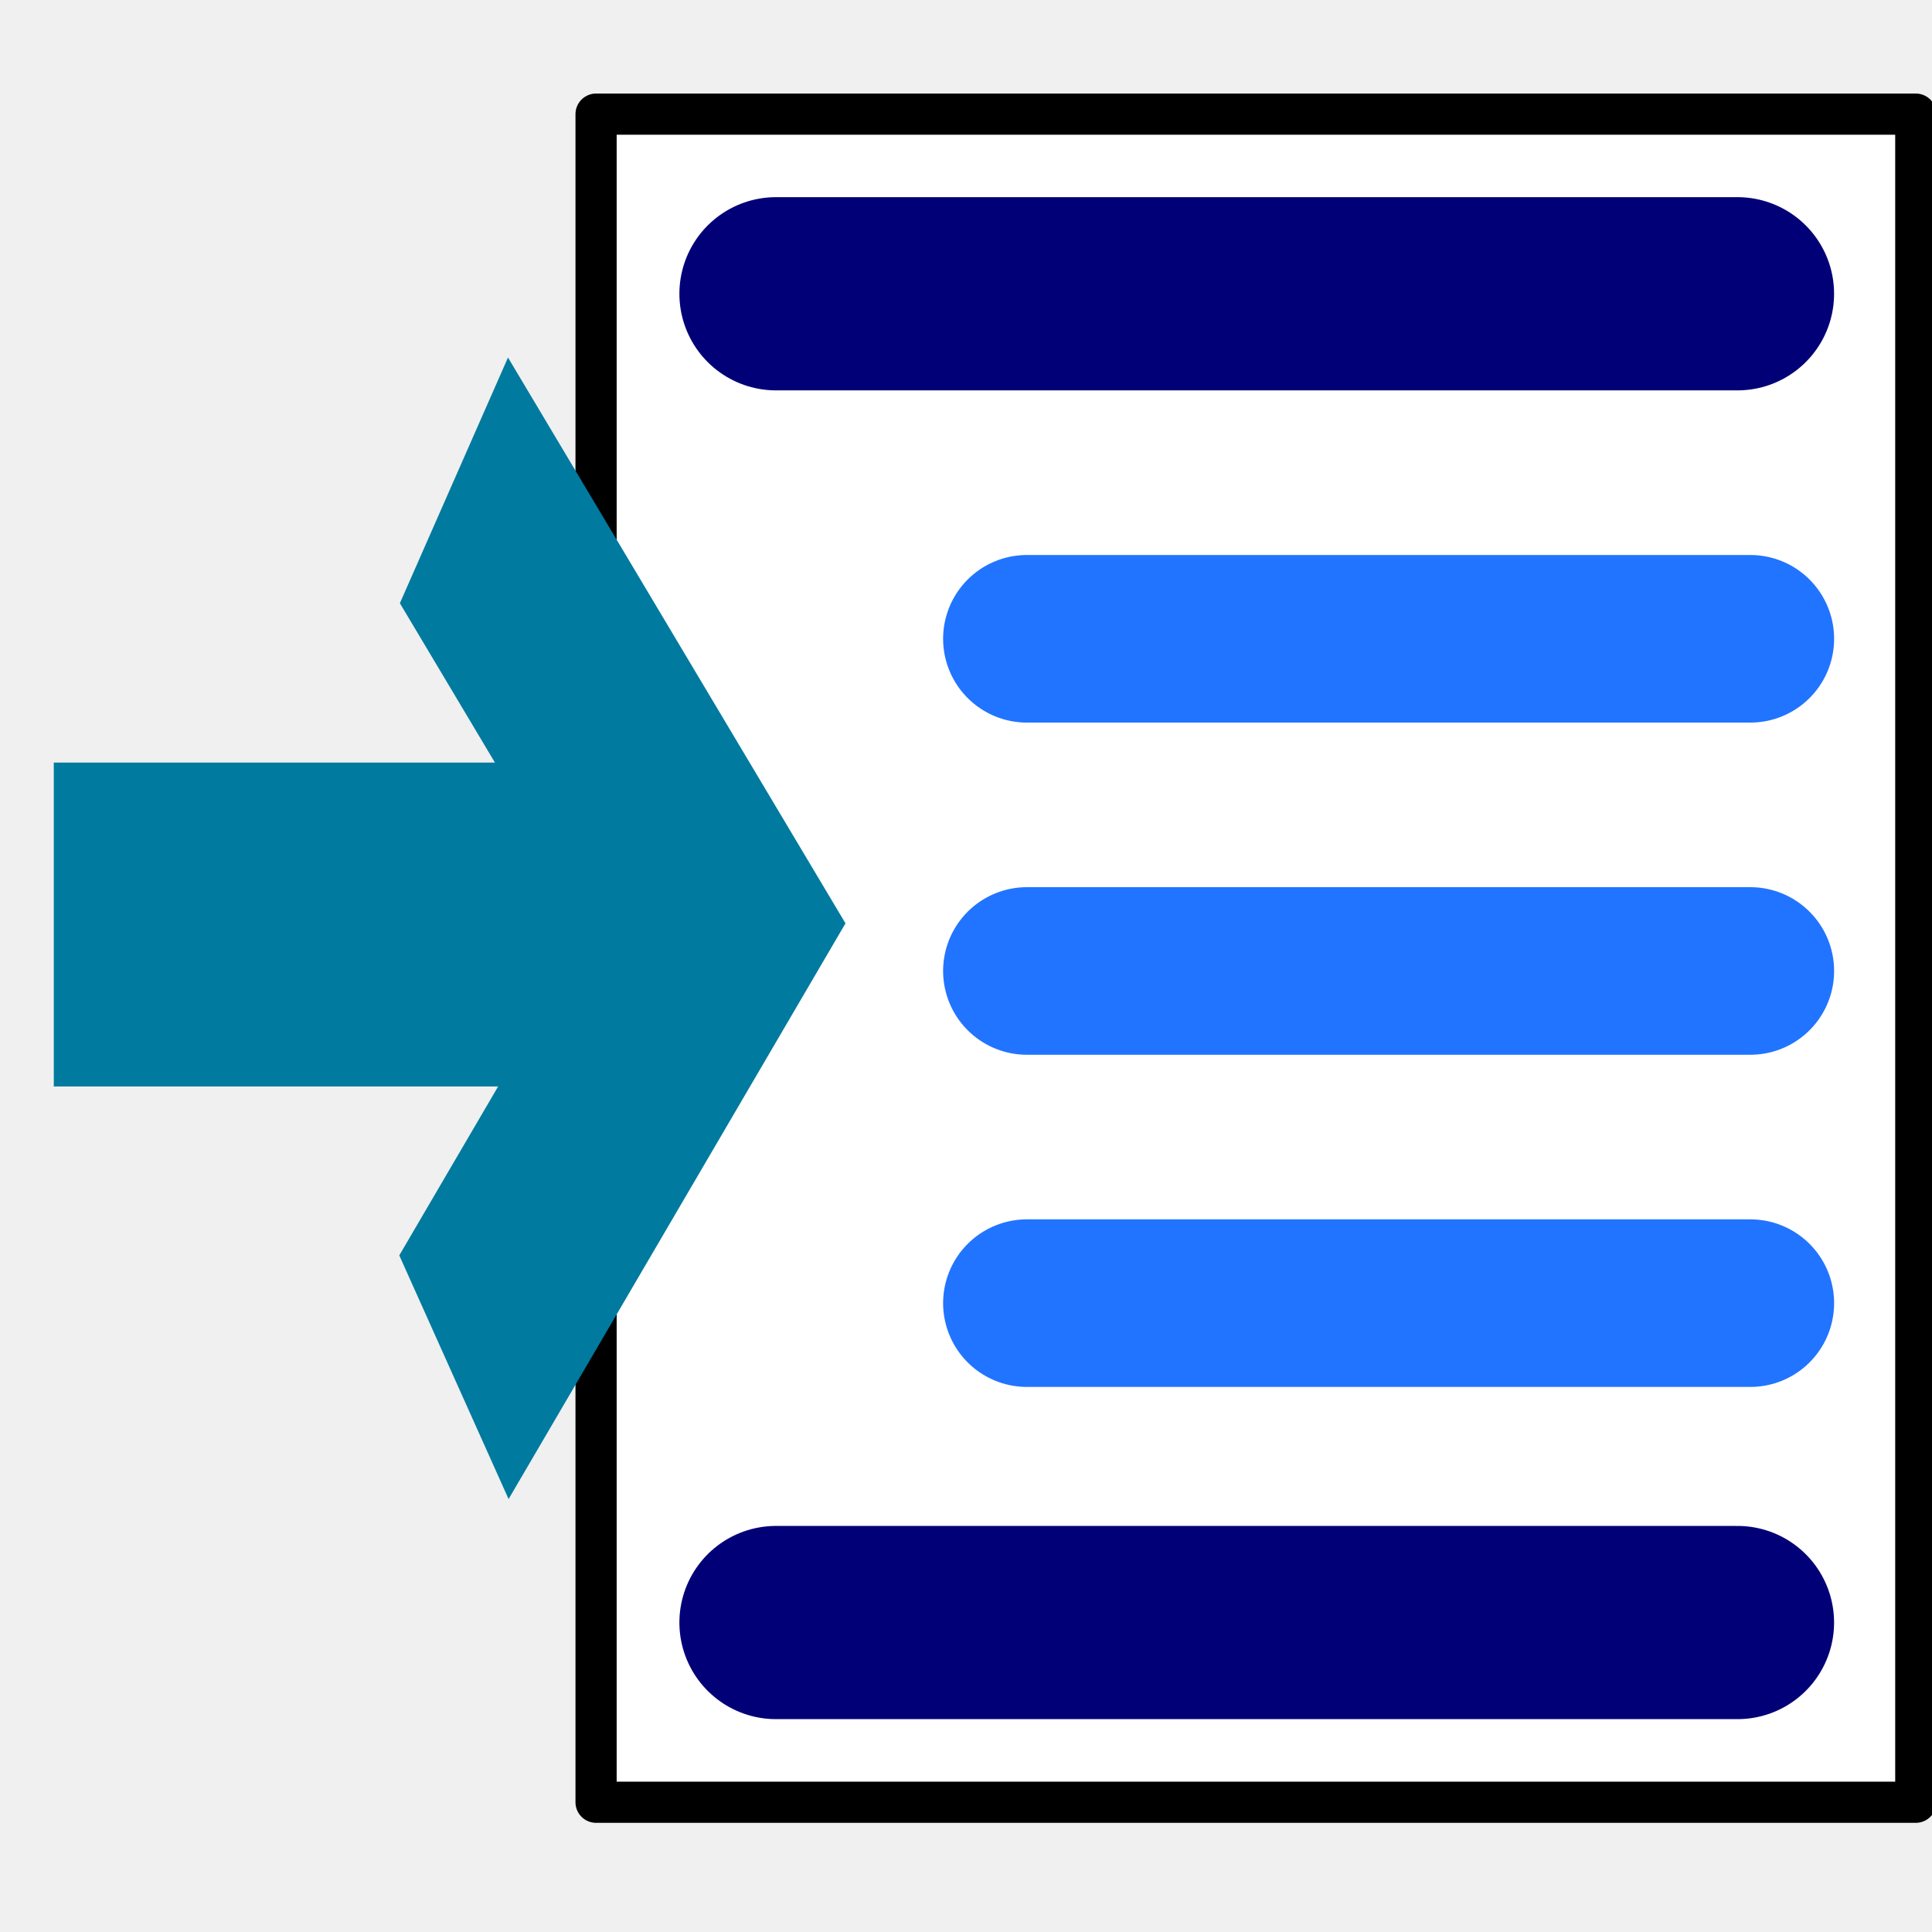
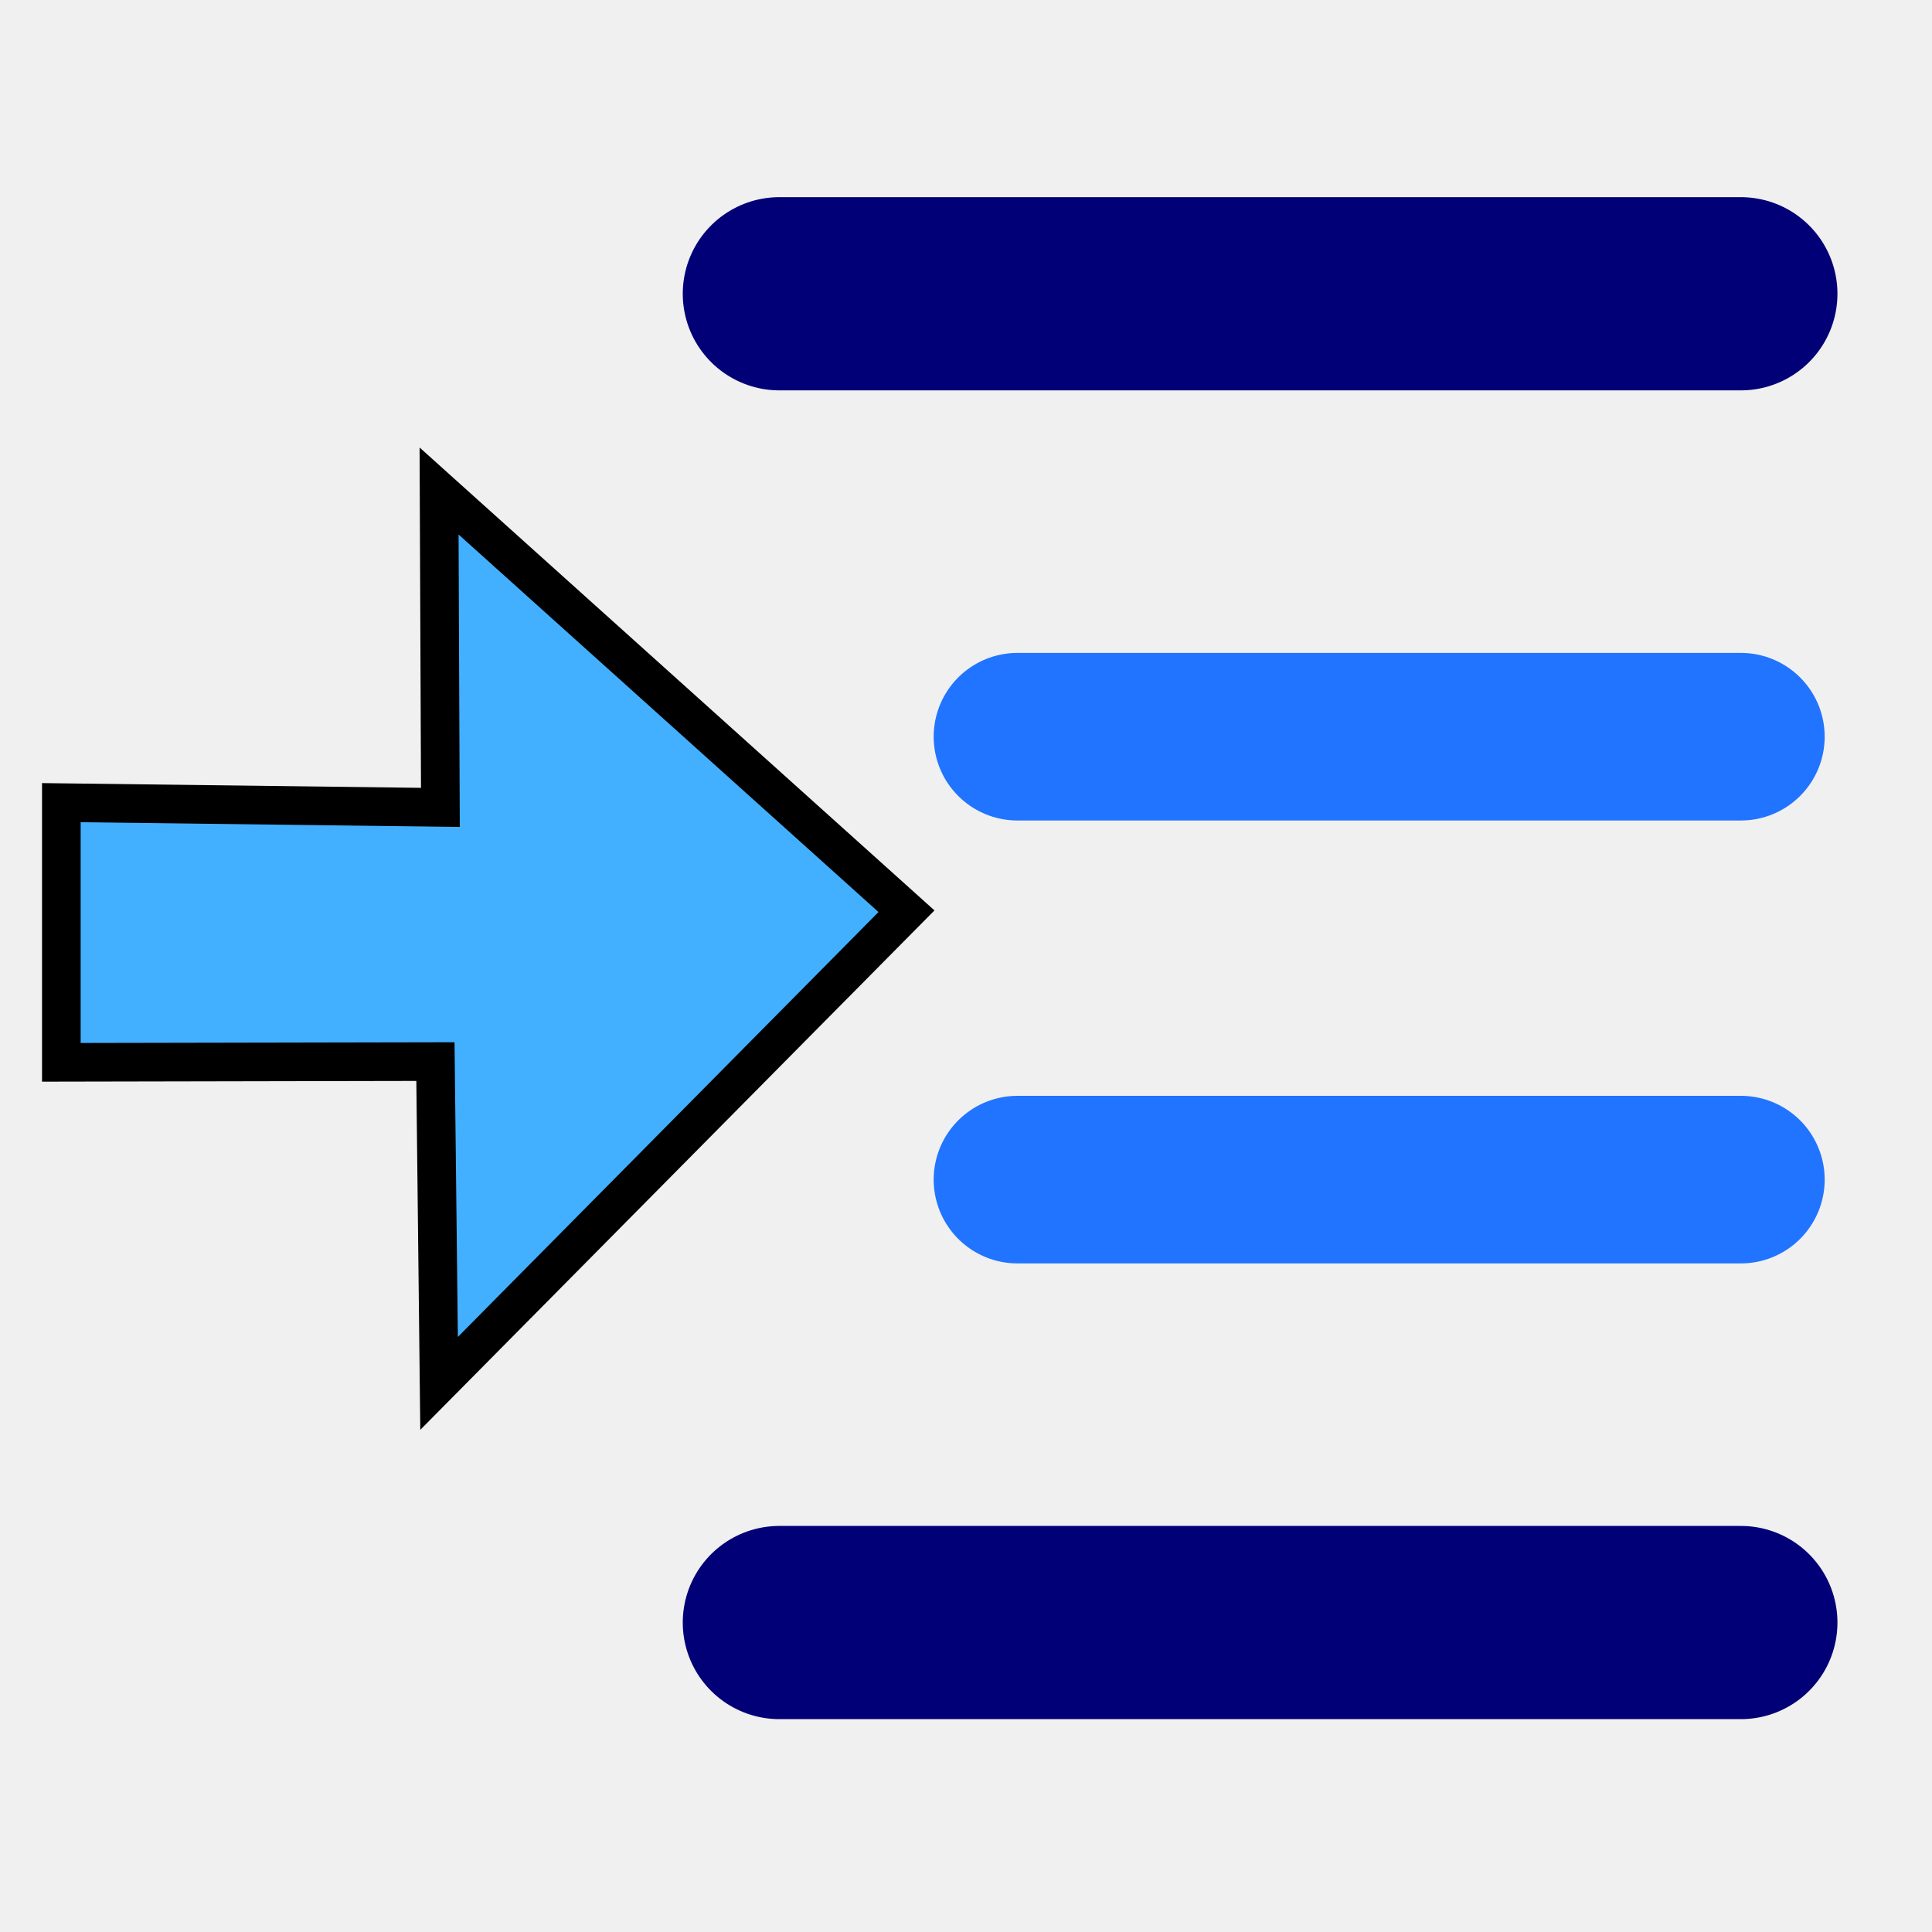
<svg xmlns="http://www.w3.org/2000/svg" width="100" height="100" viewBox="0 0 26.458 26.458" version="1.1" id="svg5">
  <defs id="defs2">
    <linearGradient id="linearGradient3056">
      <stop style="stop-color:#45c200;stop-opacity:1" offset="0" id="stop826" />
      <stop style="stop-color:#53e900;stop-opacity:1" offset="1" id="stop828" />
    </linearGradient>
    <linearGradient id="linearGradient3056-2">
      <stop style="stop-color:#45c200;stop-opacity:1" offset="0" id="stop3052" />
      <stop style="stop-color:#5fff07;stop-opacity:1" offset="1" id="stop3054" />
    </linearGradient>
  </defs>
  <g id="layer1">
-     <rect style="fill:#ffffff;fill-opacity:1;stroke:#000000;stroke-width:0.564;stroke-linecap:round;stroke-linejoin:round;stroke-miterlimit:4;stroke-dasharray:none;stroke-opacity:1" id="rect1721" width="18.073" height="23.118" x="8.163" y="1.563" />
-     <g id="g1481" style="stroke:#007a9f;stroke-width:4.88;stroke-miterlimit:4;stroke-dasharray:none;stroke-opacity:1" transform="matrix(0.4656568,0,0,0.9089249,-0.1364417,2.40548)">
-       <path style="fill:none;stroke:#007a9f;stroke-width:4.88;stroke-linecap:butt;stroke-linejoin:miter;stroke-miterlimit:4;stroke-dasharray:none;stroke-opacity:1" d="M 1.875,11.283 H 21.434" id="path1395" />
-       <path style="fill:none;stroke:#007a9f;stroke-width:4.88;stroke-linecap:butt;stroke-linejoin:miter;stroke-miterlimit:4;stroke-dasharray:none;stroke-opacity:1" d="m 13.643,4.591 7.791,6.692 -7.791,6.821" id="path1397" />
+     <g id="g5897" transform="translate(0.04609807)">
+       <path style="fill:none;stroke:#f0f0f0;stroke-width:3.704;stroke-linecap:round;stroke-linejoin:miter;stroke-miterlimit:4;stroke-dasharray:none;stroke-opacity:1" d="M 10.627,4.023 H 23.794" id="path1037-1" />
+       <path style="fill:none;stroke:#020077;stroke-width:2.646;stroke-linecap:round;stroke-linejoin:miter;stroke-miterlimit:4;stroke-dasharray:none;stroke-opacity:1" d="M 10.627,4.023 H 23.794" id="path1037" />
    </g>
-     <path style="fill:none;stroke:#020077;stroke-width:2.646;stroke-linecap:round;stroke-linejoin:miter;stroke-miterlimit:4;stroke-dasharray:none;stroke-opacity:1" d="M 10.627,4.023 H 23.794" id="path1037" />
-     <path style="fill:none;stroke:#020077;stroke-width:2.646;stroke-linecap:round;stroke-linejoin:miter;stroke-miterlimit:4;stroke-dasharray:none;stroke-opacity:1" d="M 10.627,22.22 H 23.794" id="path1037-7" />
-     <path style="fill:none;stroke:#2174ff;stroke-width:2.295;stroke-linecap:round;stroke-linejoin:miter;stroke-miterlimit:4;stroke-dasharray:none;stroke-opacity:1" d="m 14.063,8.748 h 9.907" id="path1037-7-0" />
-     <path style="fill:none;stroke:#2174ff;stroke-width:2.295;stroke-linecap:round;stroke-linejoin:miter;stroke-miterlimit:4;stroke-dasharray:none;stroke-opacity:1" d="m 14.063,13.297 h 9.907" id="path1037-7-0-4" />
-     <path style="fill:none;stroke:#2174ff;stroke-width:2.295;stroke-linecap:round;stroke-linejoin:miter;stroke-miterlimit:4;stroke-dasharray:none;stroke-opacity:1" d="m 14.063,17.846 h 9.907" id="path1037-7-0-1" />
+     <g id="g5901" transform="translate(0.04609807)">
+       <path style="fill:none;stroke:#f0f0f0;stroke-width:3.704;stroke-linecap:round;stroke-linejoin:miter;stroke-miterlimit:4;stroke-dasharray:none;stroke-opacity:1" d="M 10.627,22.22 H 23.794" id="path1037-7-4" />
+       <path style="fill:none;stroke:#020077;stroke-width:2.646;stroke-linecap:round;stroke-linejoin:miter;stroke-miterlimit:4;stroke-dasharray:none;stroke-opacity:1" d="M 10.627,22.22 H 23.794" id="path1037-7" />
+     </g>
+     <g id="g5781" transform="translate(-0.1293169,-3.208204)">
+       <path style="fill:none;stroke:#f0f0f0;stroke-width:3.704;stroke-linecap:round;stroke-linejoin:miter;stroke-miterlimit:4;stroke-dasharray:none;stroke-opacity:1" d="m 14.063,13.297 h 9.907" id="path1037-7-0-1-6-3" />
+       <path style="fill:none;stroke:#2174ff;stroke-width:2.295;stroke-linecap:round;stroke-linejoin:miter;stroke-miterlimit:4;stroke-dasharray:none;stroke-opacity:1" d="m 14.063,13.297 h 9.907" id="path1037-7-0-4" />
+     </g>
+     <g id="g5781-8" transform="translate(-0.1293169,2.857375)">
+       <path style="fill:none;stroke:#f0f0f0;stroke-width:3.704;stroke-linecap:round;stroke-linejoin:miter;stroke-miterlimit:4;stroke-dasharray:none;stroke-opacity:1" d="m 14.063,13.297 h 9.907" id="path1037-7-0-1-6-3-0" />
+       <path style="fill:none;stroke:#2174ff;stroke-width:2.295;stroke-linecap:round;stroke-linejoin:miter;stroke-miterlimit:4;stroke-dasharray:none;stroke-opacity:1" d="m 14.063,13.297 h 9.907" id="path1037-7-0-4-5" />
+     </g>
+     <path style="fill:#43b0ff;fill-opacity:1;stroke:#000000;stroke-width:0.529;stroke-linecap:butt;stroke-linejoin:miter;stroke-miterlimit:4;stroke-dasharray:none;stroke-opacity:1" d="m 6.013,6.724 0.018,4.333 -5.191,-0.065 v 3.556 l 5.123,-0.01 0.05,4.407 6.401,-6.466 z" id="path1351" />
  </g>
</svg>
